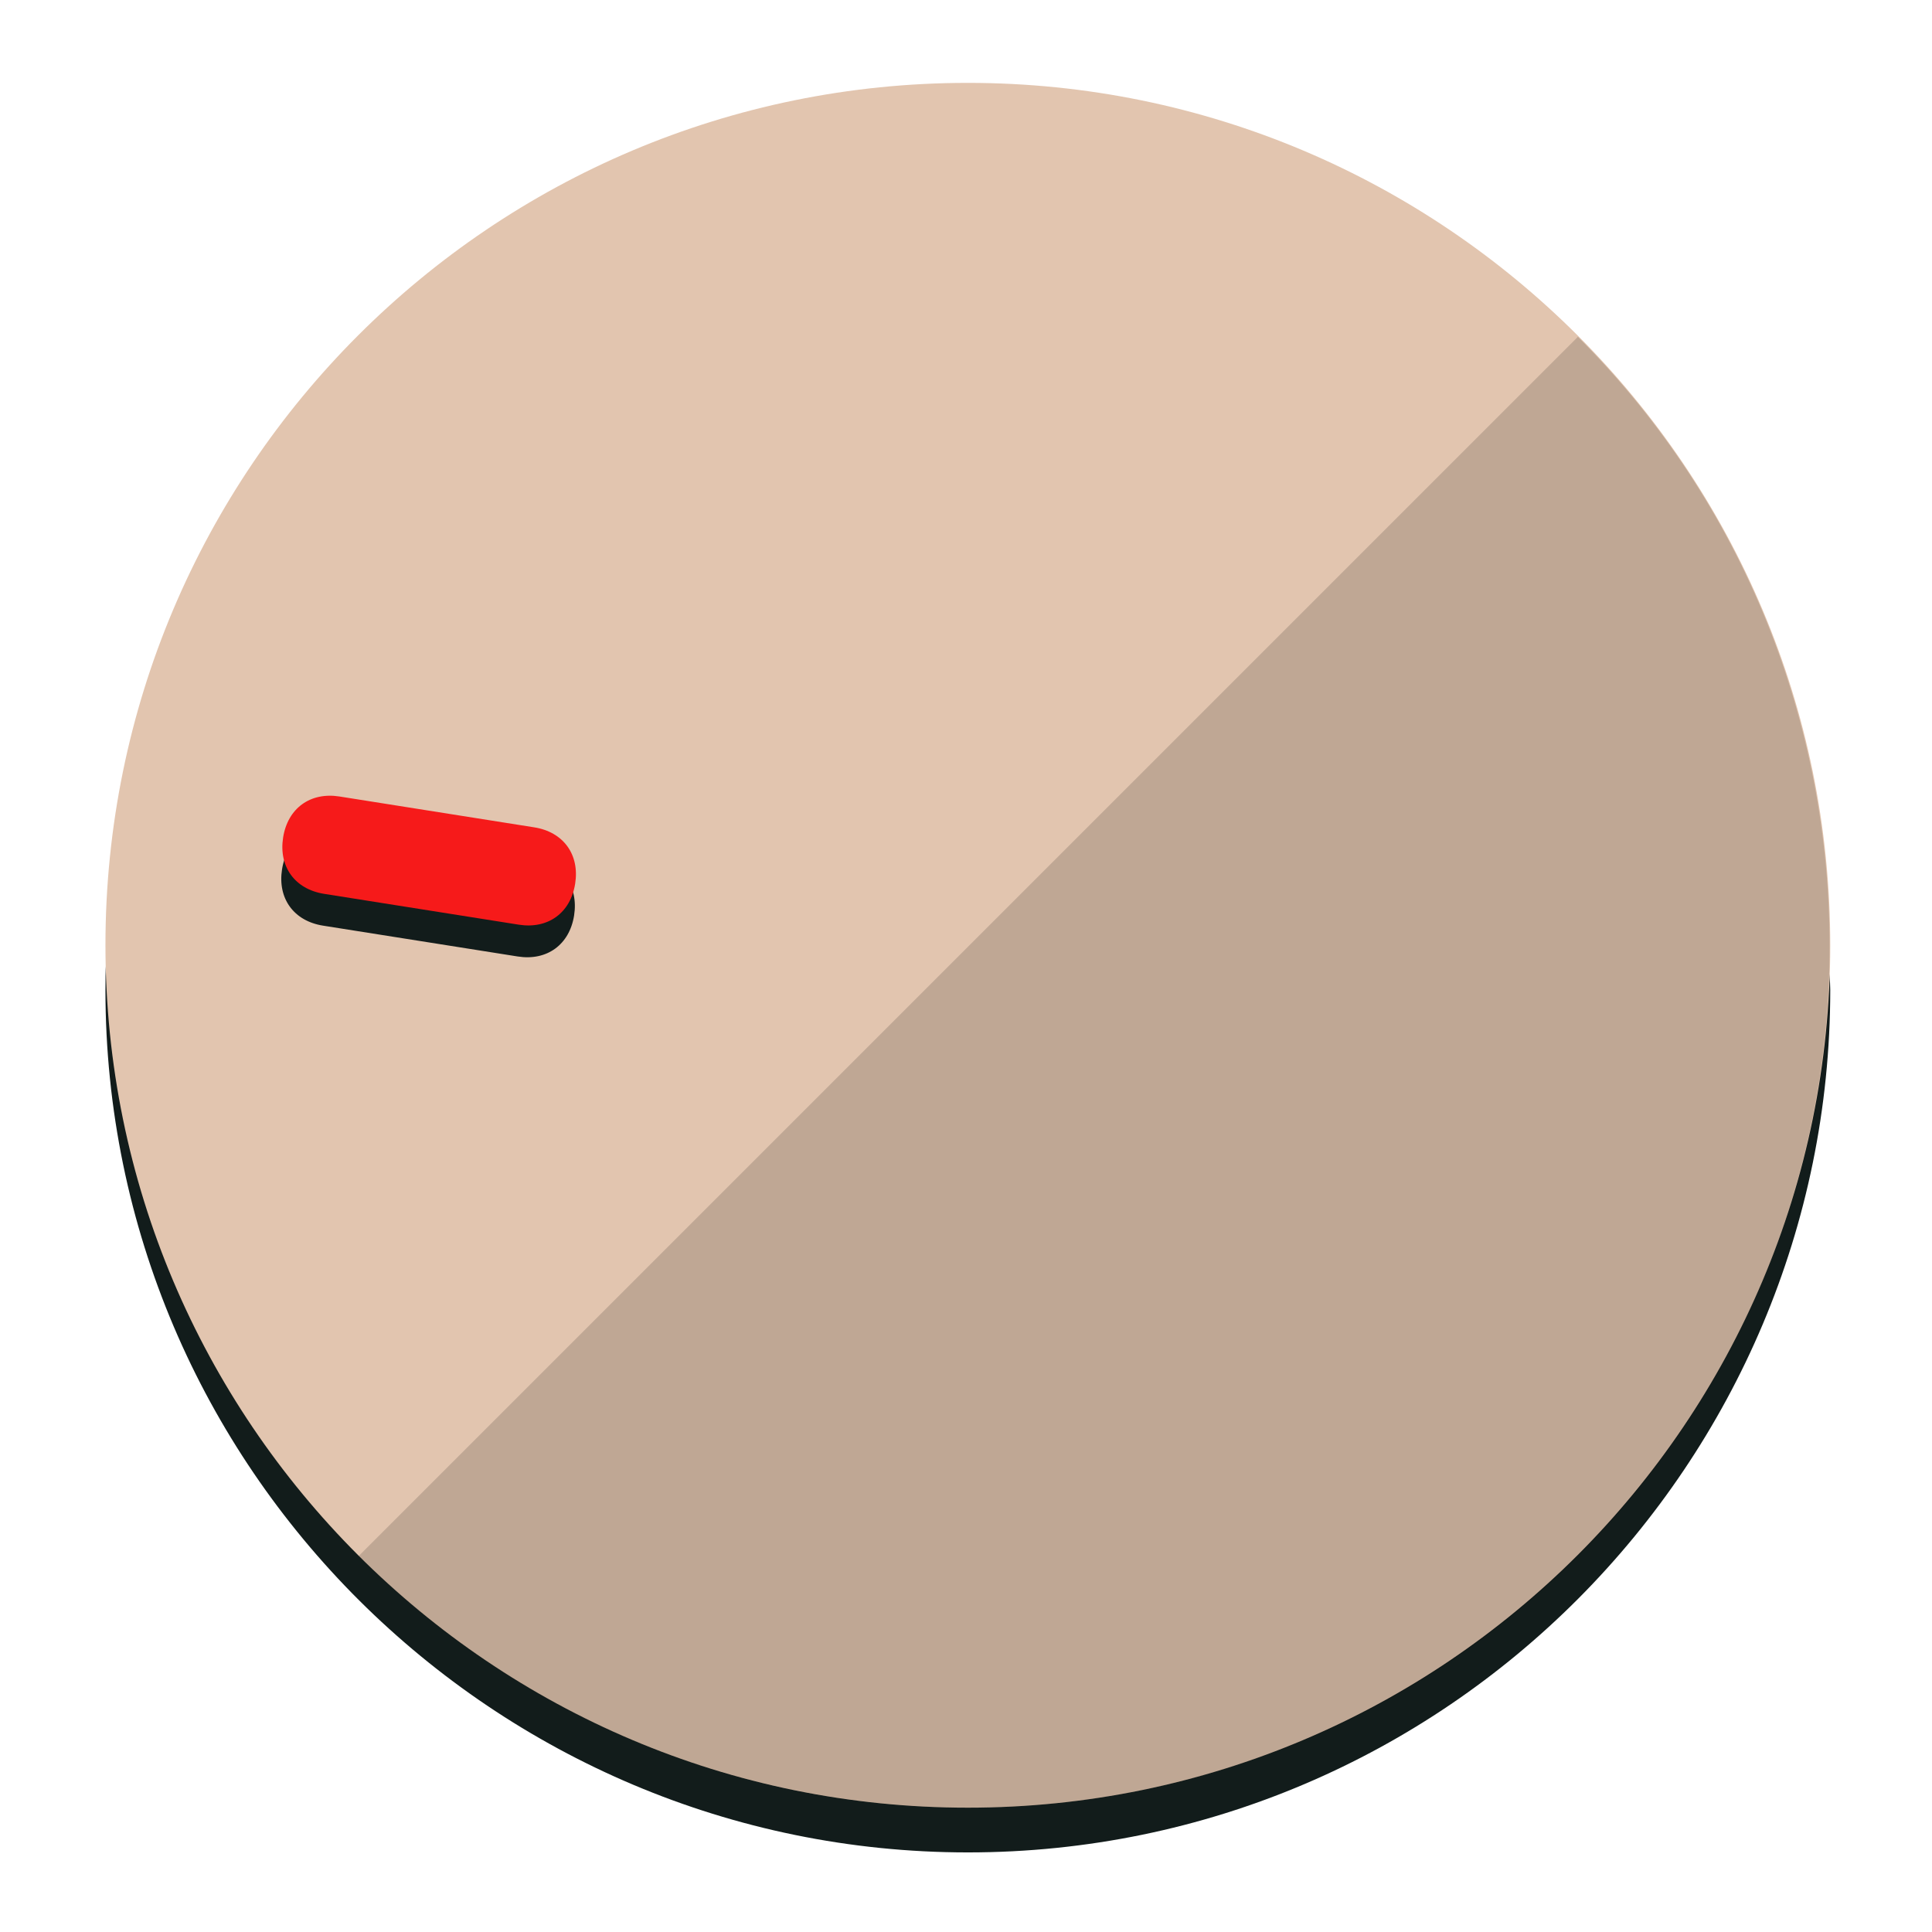
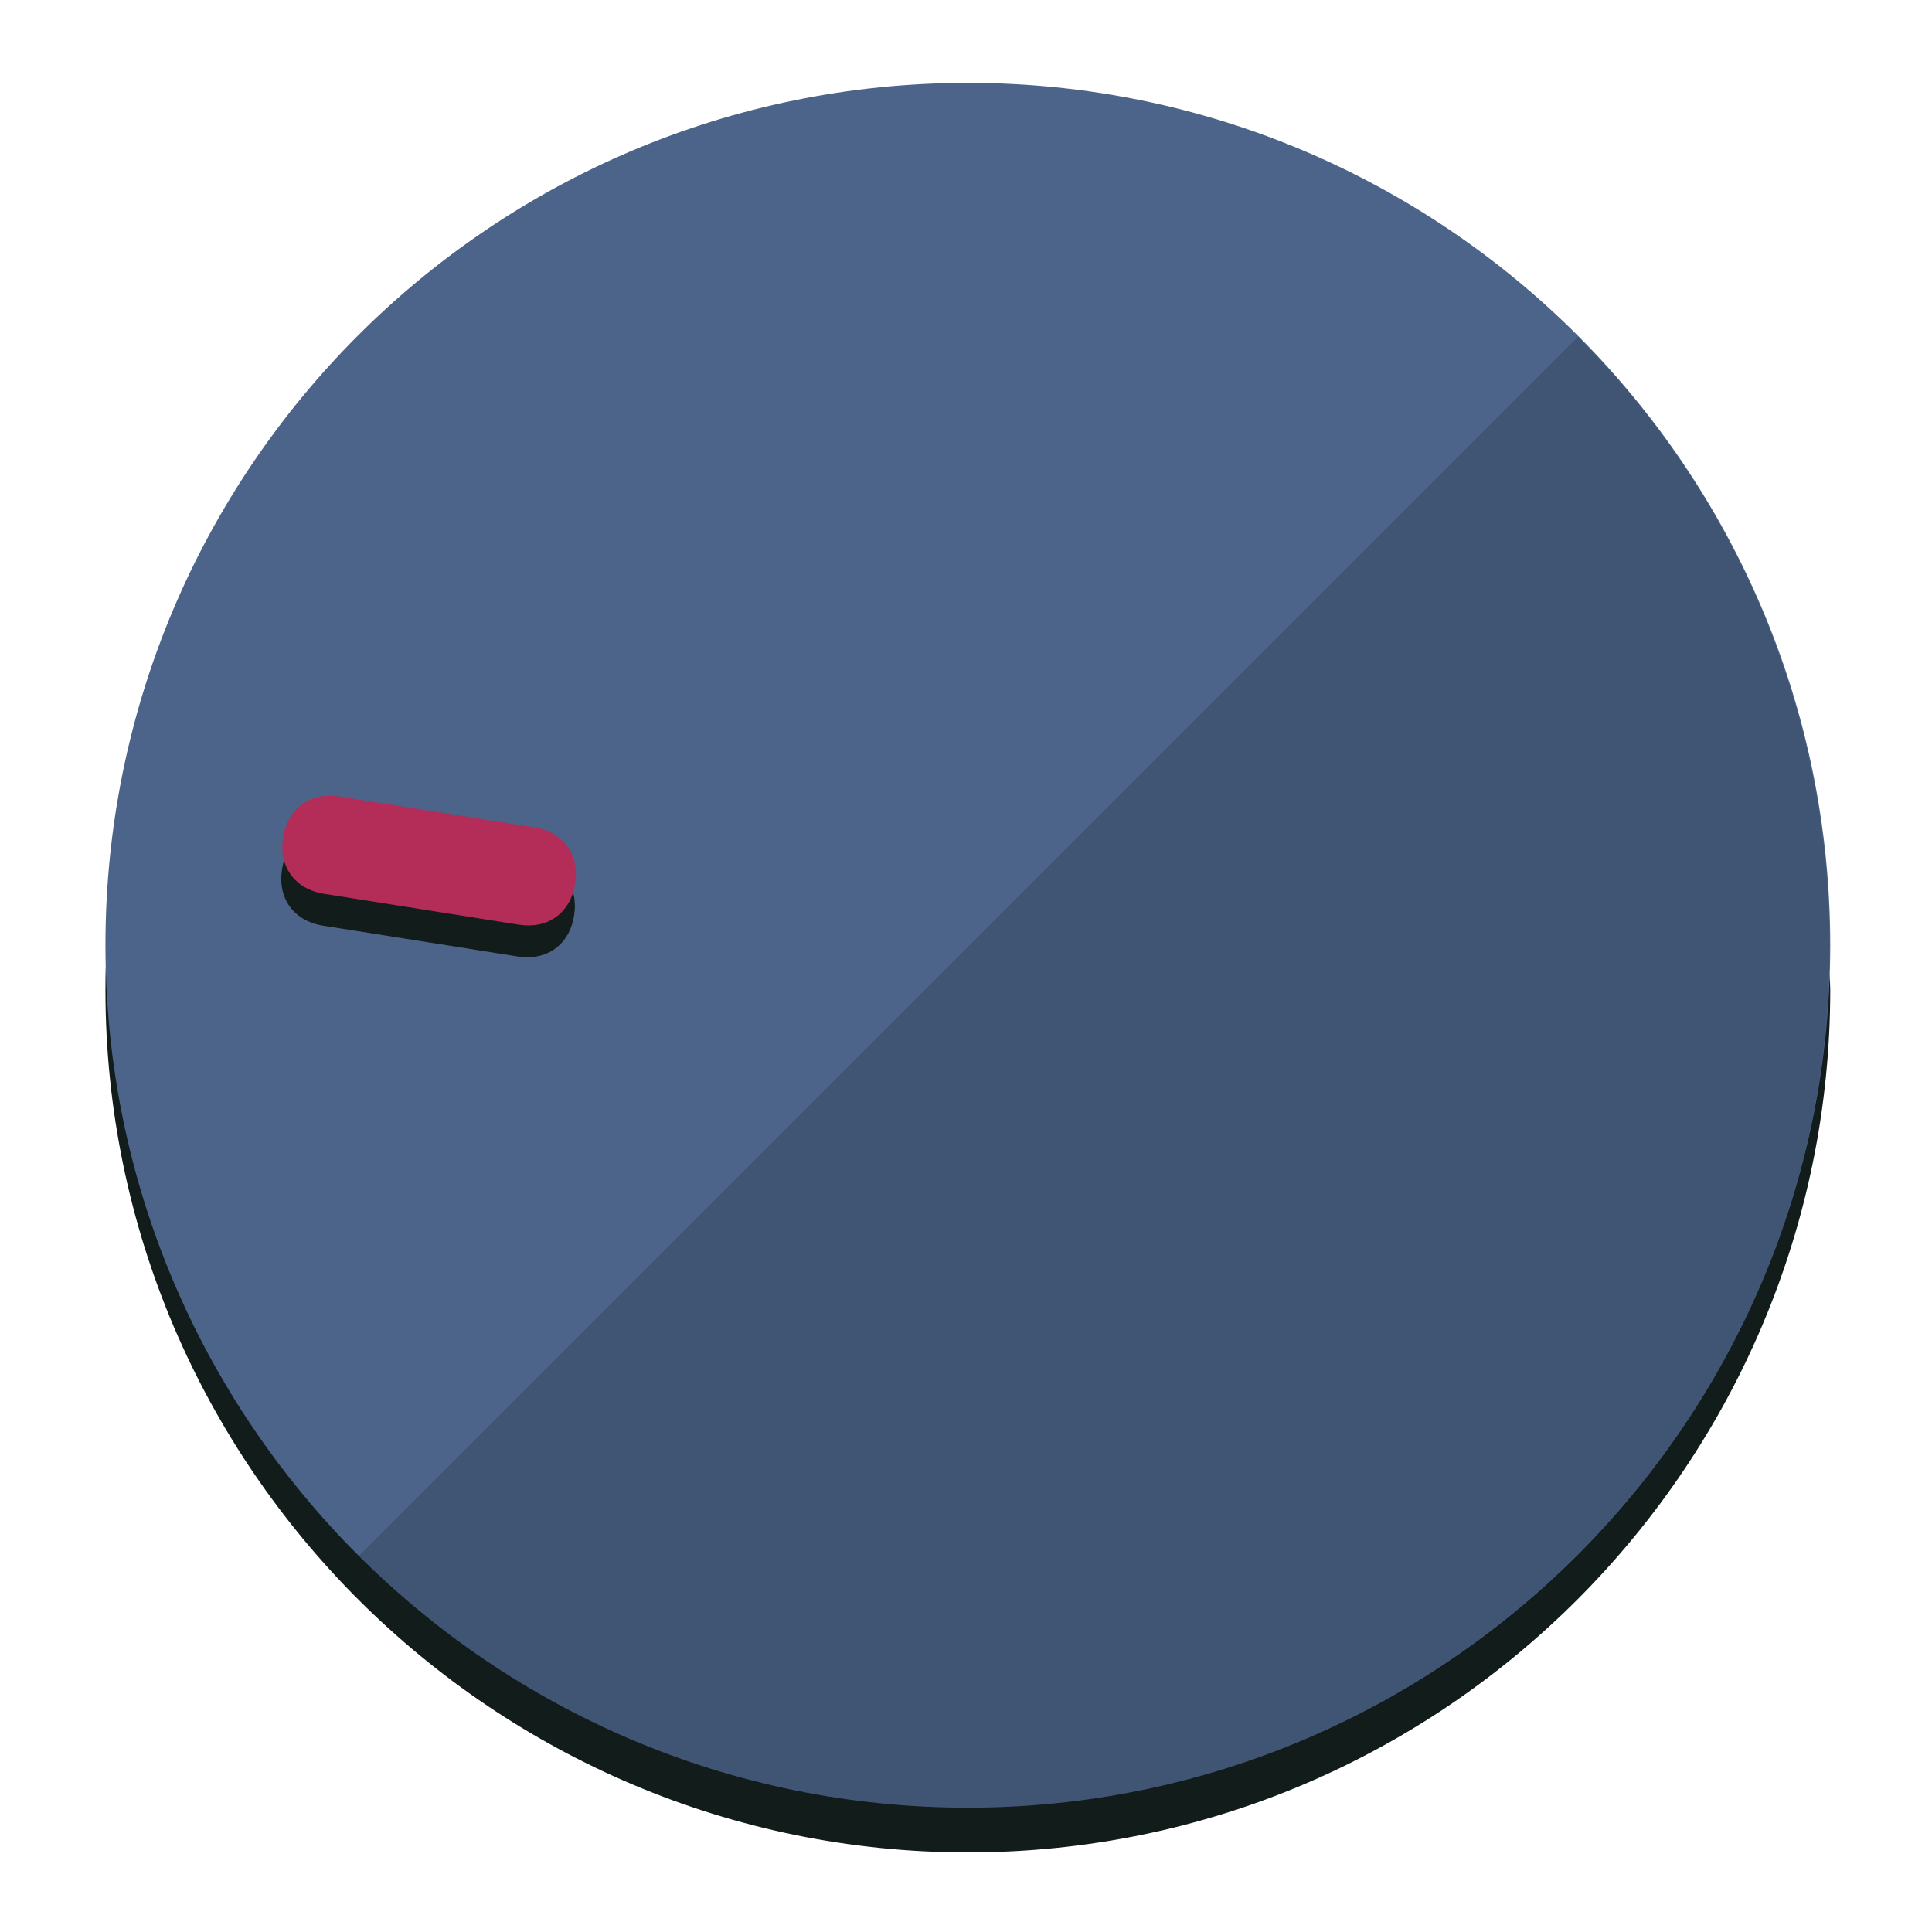
<svg xmlns="http://www.w3.org/2000/svg" height="120px" width="120px" version="1.1" id="Layer_1" viewBox="0 0 496.8 496.8" xml:space="preserve">
  <defs id="defs23" />
  <g id="g3158">
    <path style="display:inline;           fill:#121c1b;           fill-opacity:1;           stroke-width:1.584" d="m 248.875,445.92 c 116.582,0 212.89,-91.238 220.493,-205.286 0,5.069 1.267,8.87 1.267,13.939 0,121.651 -98.842,221.76 -221.76,221.76 -121.651,0 -221.76,-98.842 -221.76,-221.76 0,-5.069 0,-8.87 1.267,-13.939 7.603,114.048 103.91,205.286 220.493,205.286 z" id="path8" />
-     <circle style="display:inline; fill:#e2c5af;           fill-opacity:1;           stroke-width:1.584" cx="248.875" cy="243.071" r="221.76" id="circle12" />
+     <circle style="display:inline; fill:#4c6489;           fill-opacity:1;           stroke-width:1.584" cx="248.875" cy="243.071" r="221.76" id="circle12" />
    <path style="display:inline;           fill:#000000;           fill-opacity:0.154;           stroke-width:1.587" d="m 405.744,86.606 c 86.308,86.308 86.308,227.193 0,313.5 -86.308,86.308 -227.193,86.308 -313.5,0" id="path14" />
  </g>
  <g id="g3198">
    <circle style="display:none;           fill:#000000;           fill-opacity:0;           stroke-width:1.584" cx="-201.714" cy="283.513" r="221.76" id="circle12-3" transform="rotate(-81)" />
    <path style="display:inline;           fill:#121c1b;           fill-opacity:1;           stroke-width:1.584" d="m 137.089,220.92 c 7.51,1.189 11.723,6.989 10.534,14.498 v 0 c -1.189,7.51 -6.989,11.723 -14.498,10.534 L 83.061,238.023 C 75.551,236.834 71.338,231.034 72.527,223.525 v 0 c 1.189,-7.51 6.989,-11.723 14.498,-10.534 z" id="path3789" />
-     <path style="display:inline; fill:#f61a1a;           stroke-width:1.584" d="m 137.365,212.742 c 7.51,1.189 11.723,6.989 10.534,14.498 v 0 c -1.189,7.51 -6.989,11.723 -14.498,10.534 l -50.064,-7.929 c -7.51,-1.189 -11.723,-6.989 -10.534,-14.498 v 0 c 1.189,-7.51 6.989,-11.723 14.498,-10.534 z" id="path915" />
+     <path style="display:inline; fill:#b42c58;           stroke-width:1.584" d="m 137.365,212.742 c 7.51,1.189 11.723,6.989 10.534,14.498 v 0 c -1.189,7.51 -6.989,11.723 -14.498,10.534 l -50.064,-7.929 c -7.51,-1.189 -11.723,-6.989 -10.534,-14.498 v 0 c 1.189,-7.51 6.989,-11.723 14.498,-10.534 z" id="path915" />
  </g>
</svg>
